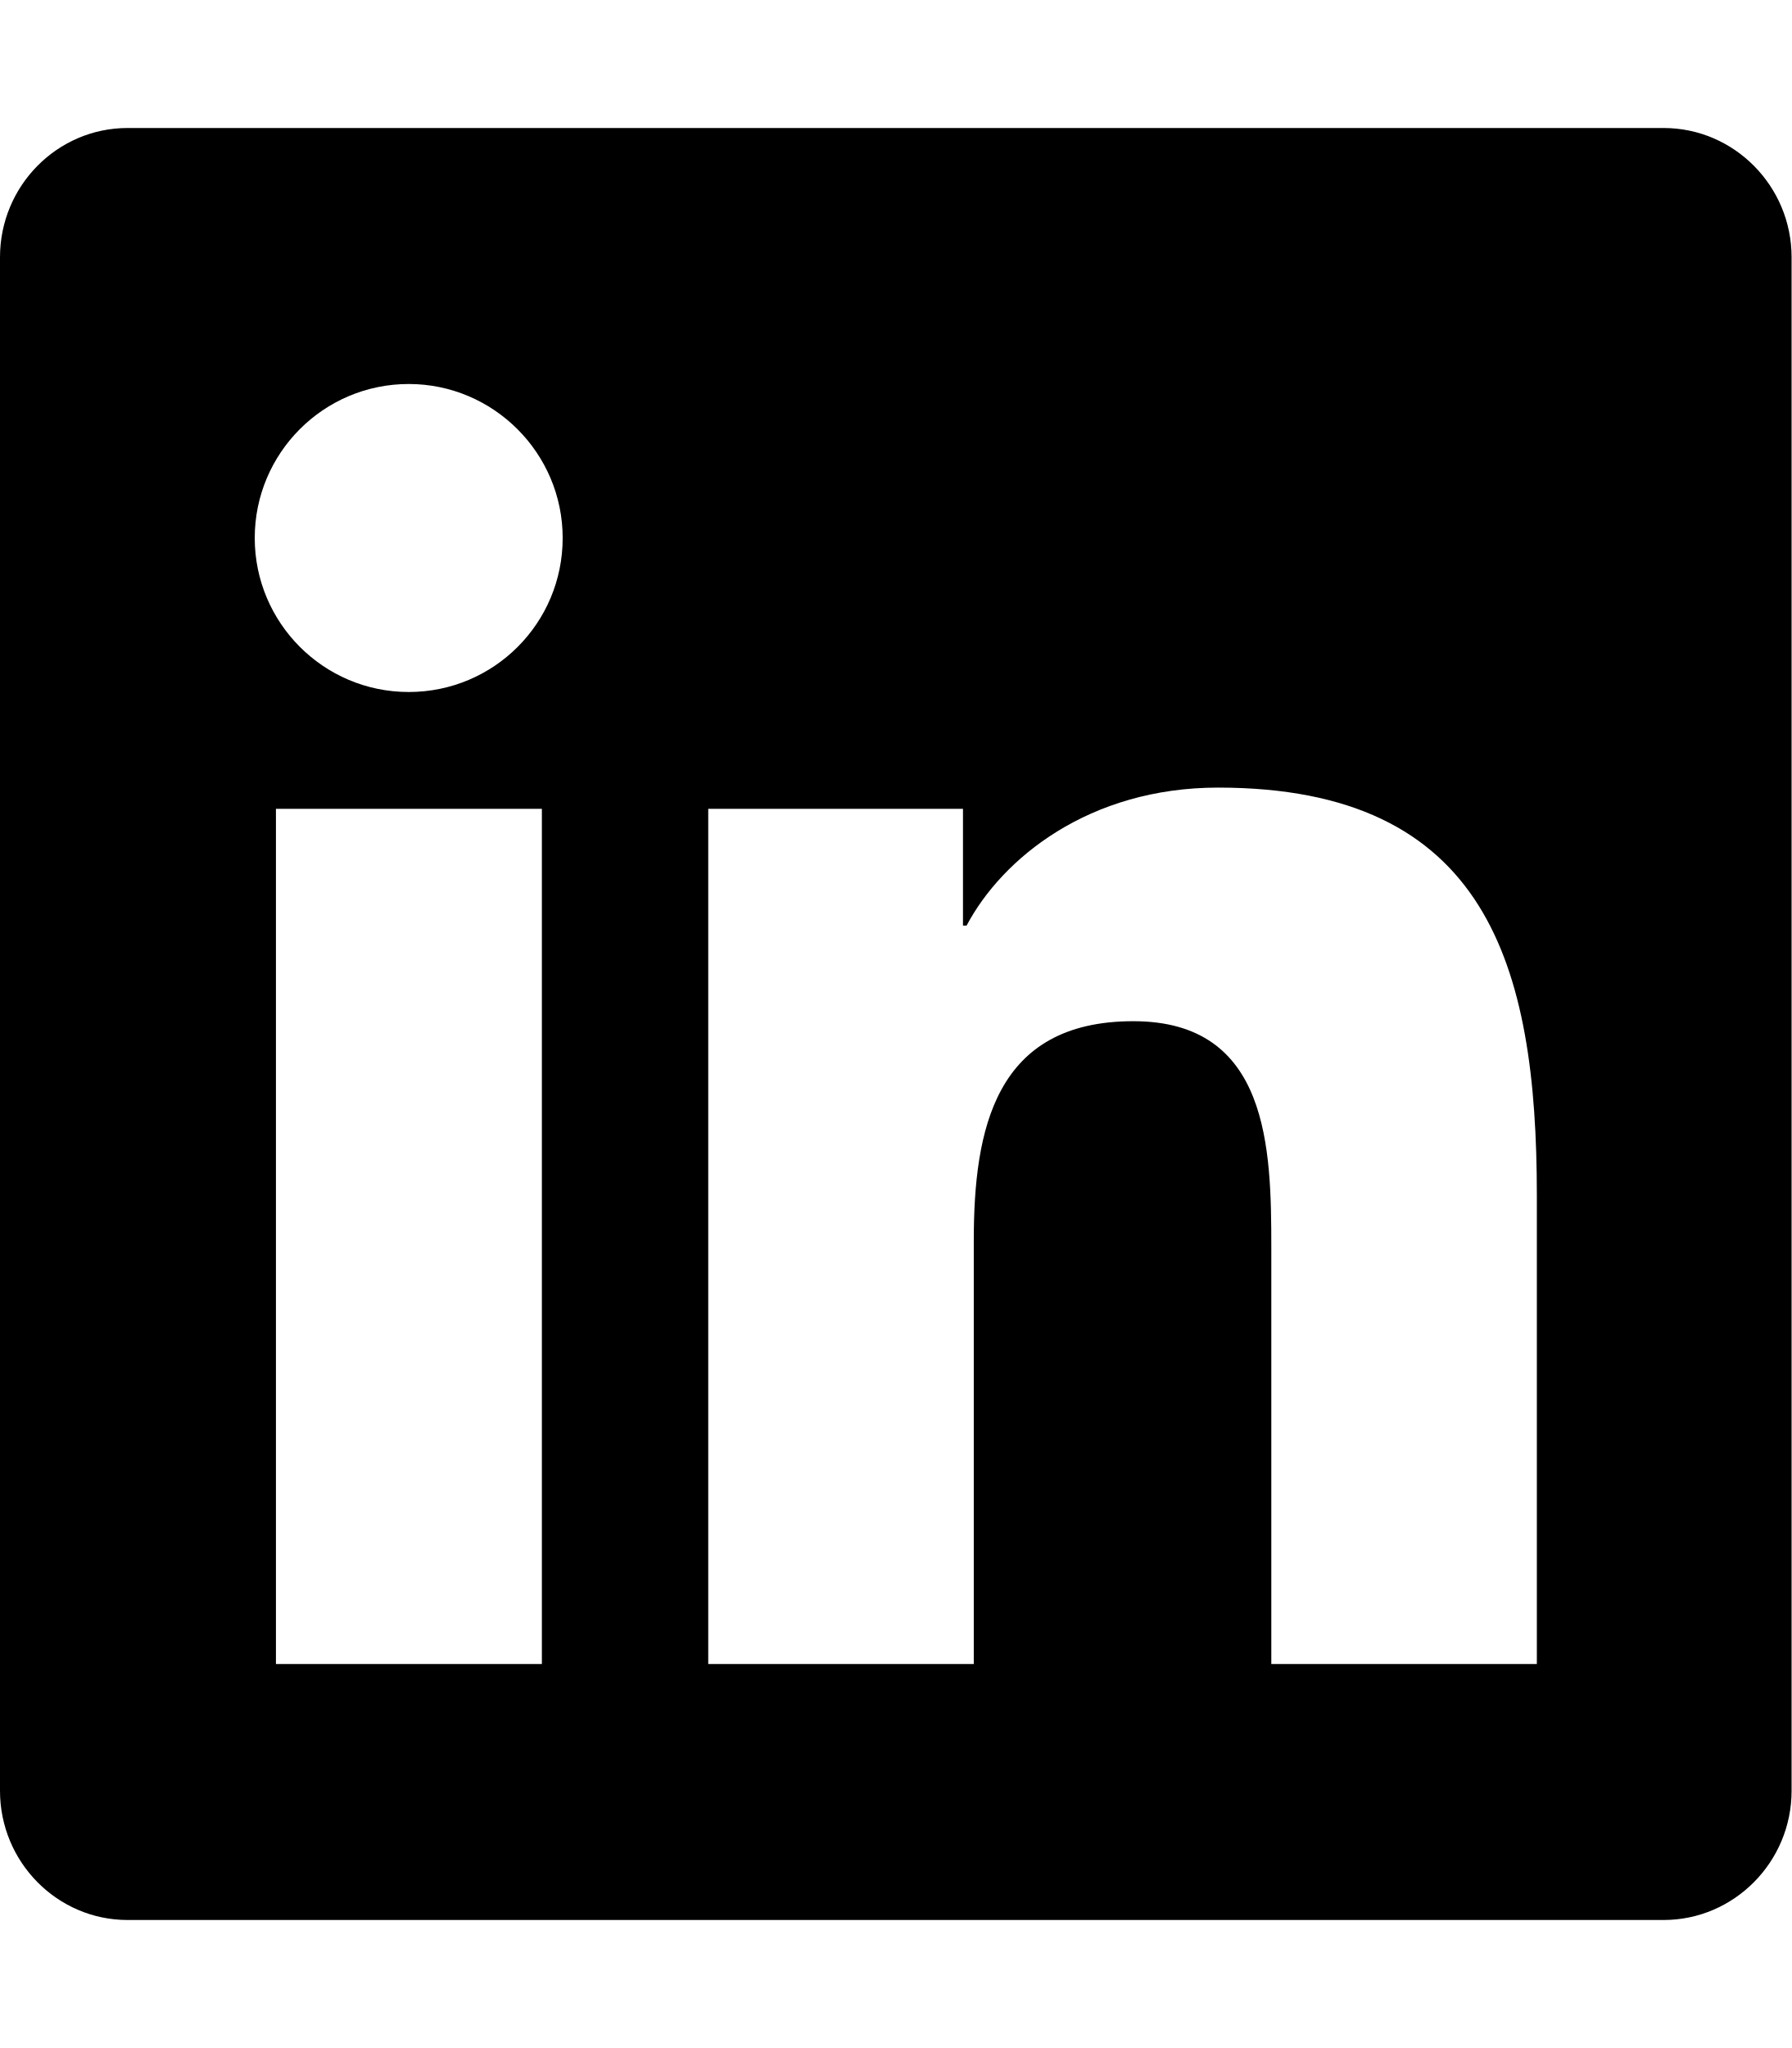
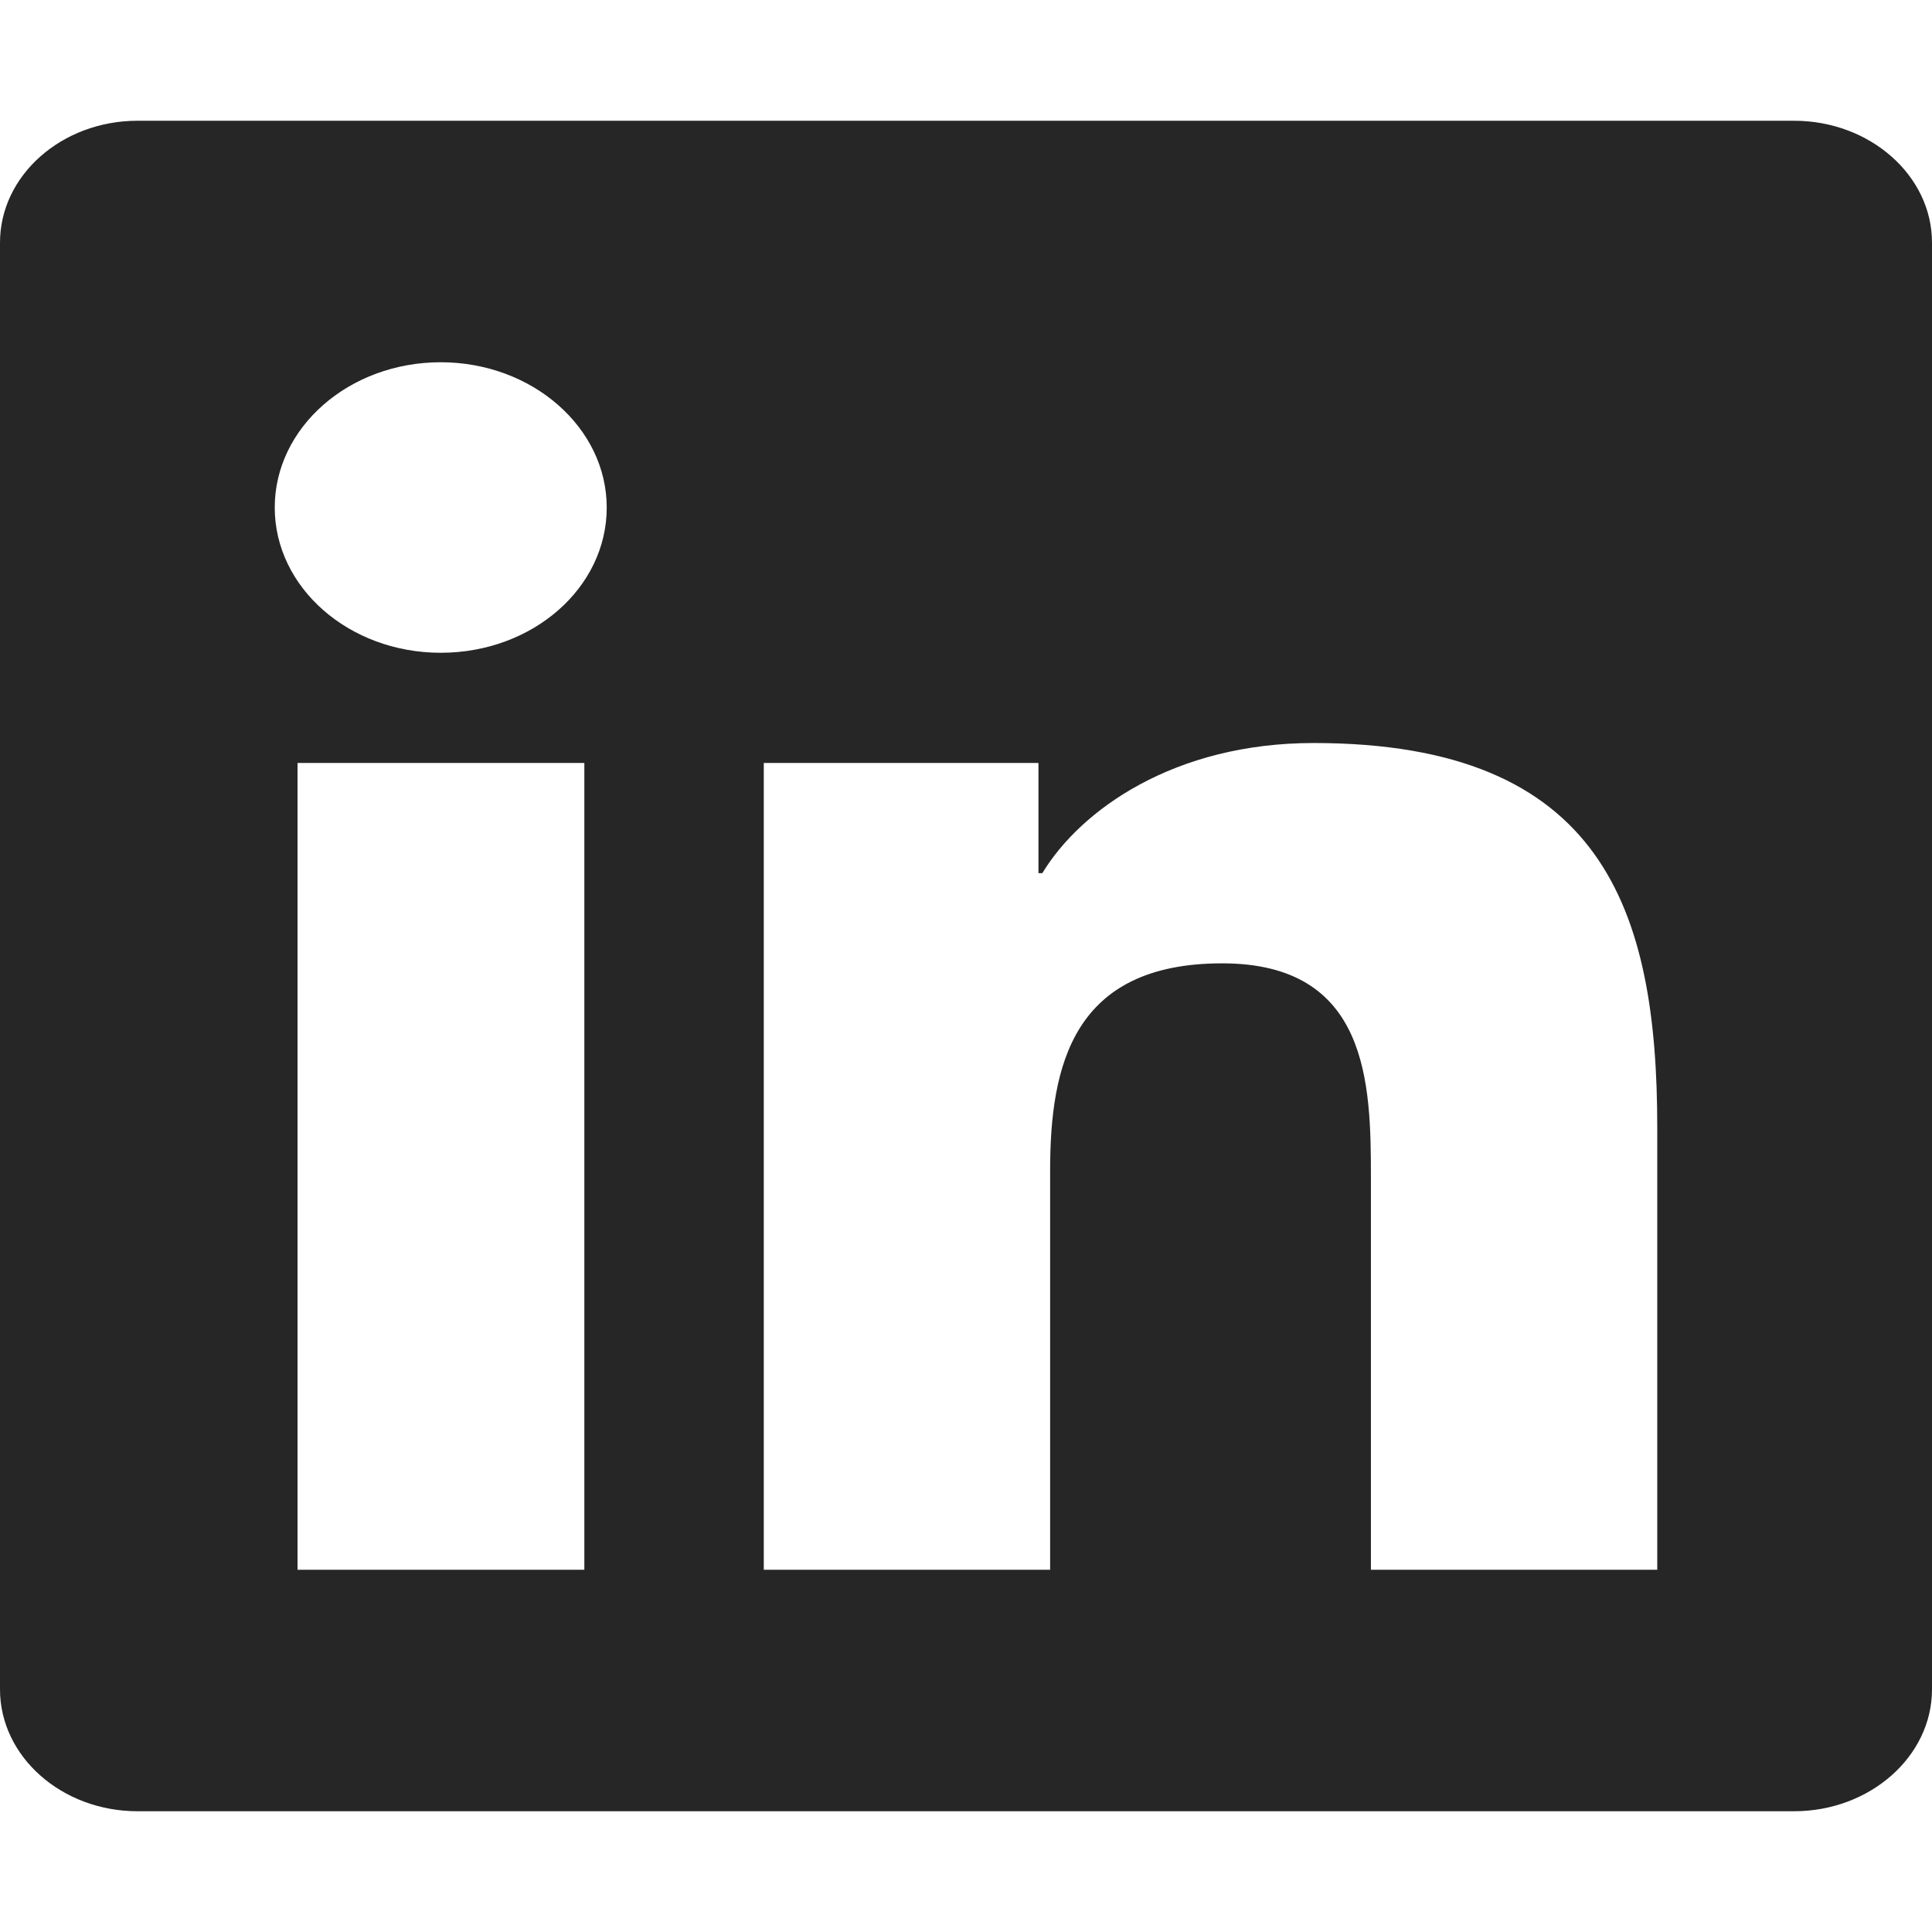
- <svg xmlns="http://www.w3.org/2000/svg" viewBox="0 0 448 512">
-   <path d="M416 32H31.9C14.3 32 0 46.5 0 64.3v383.4C0 465.5 14.3 480 31.9 480H416c17.6 0 32-14.5 32-32.3V64.3c0-17.8-14.4-32.3-32-32.3zM135.4 416H69V202.2h66.5V416zm-33.2-243c-21.3 0-38.5-17.3-38.5-38.5S80.9 96 102.2 96c21.2 0 38.5 17.3 38.5 38.5 0 21.3-17.2 38.5-38.5 38.5zm282.1 243h-66.4V312c0-24.8-.5-56.7-34.5-56.7-34.6 0-39.9 27-39.9 54.9V416h-66.4V202.2h63.7v29.2h.9c8.9-16.8 30.6-34.5 62.9-34.5 67.2 0 79.7 44.3 79.7 101.9V416z" />
+ <svg xmlns="http://www.w3.org/2000/svg" width="24" height="24" viewBox="0 0 24 24" fill="none">
+   <path d="M22.286 1.5H1.709C0.766 1.5 0 2.18 0 3.014V20.986C0 21.82 0.766 22.5 1.709 22.5H22.286C23.229 22.5 24 21.82 24 20.986V3.014C24 2.18 23.229 1.5 22.286 1.5ZM7.254 19.5H3.696V9.478H7.259V19.5H7.254ZM5.475 8.109C4.334 8.109 3.413 7.298 3.413 6.305C3.413 5.311 4.334 4.5 5.475 4.5C6.611 4.5 7.537 5.311 7.537 6.305C7.537 7.303 6.616 8.109 5.475 8.109ZM20.587 19.5H17.03V14.625C17.03 13.463 17.004 11.967 15.182 11.967C13.329 11.967 13.045 13.233 13.045 14.541V19.5H9.488V9.478H12.9V10.847H12.948C13.425 10.059 14.588 9.23 16.318 9.23C19.918 9.23 20.587 11.306 20.587 14.006V19.5Z" fill="#262626" />
</svg>
